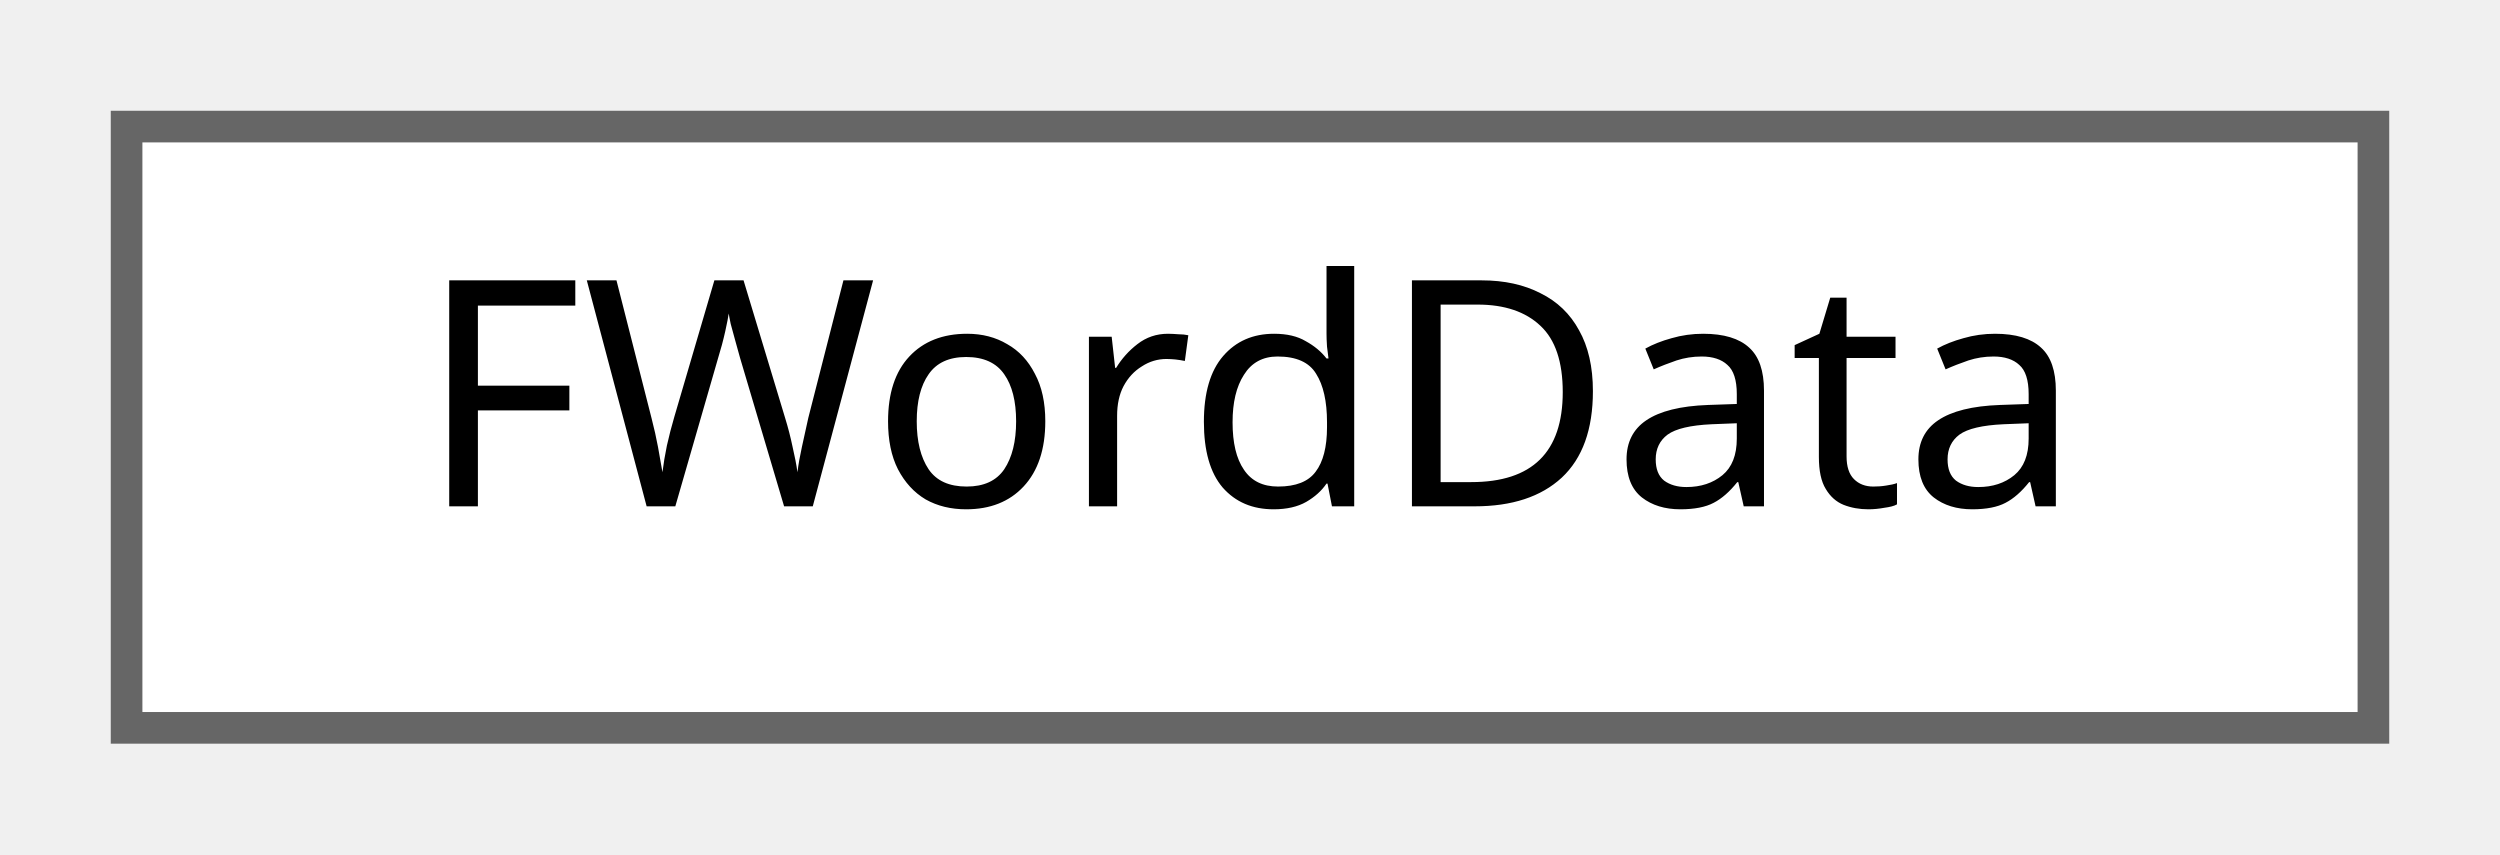
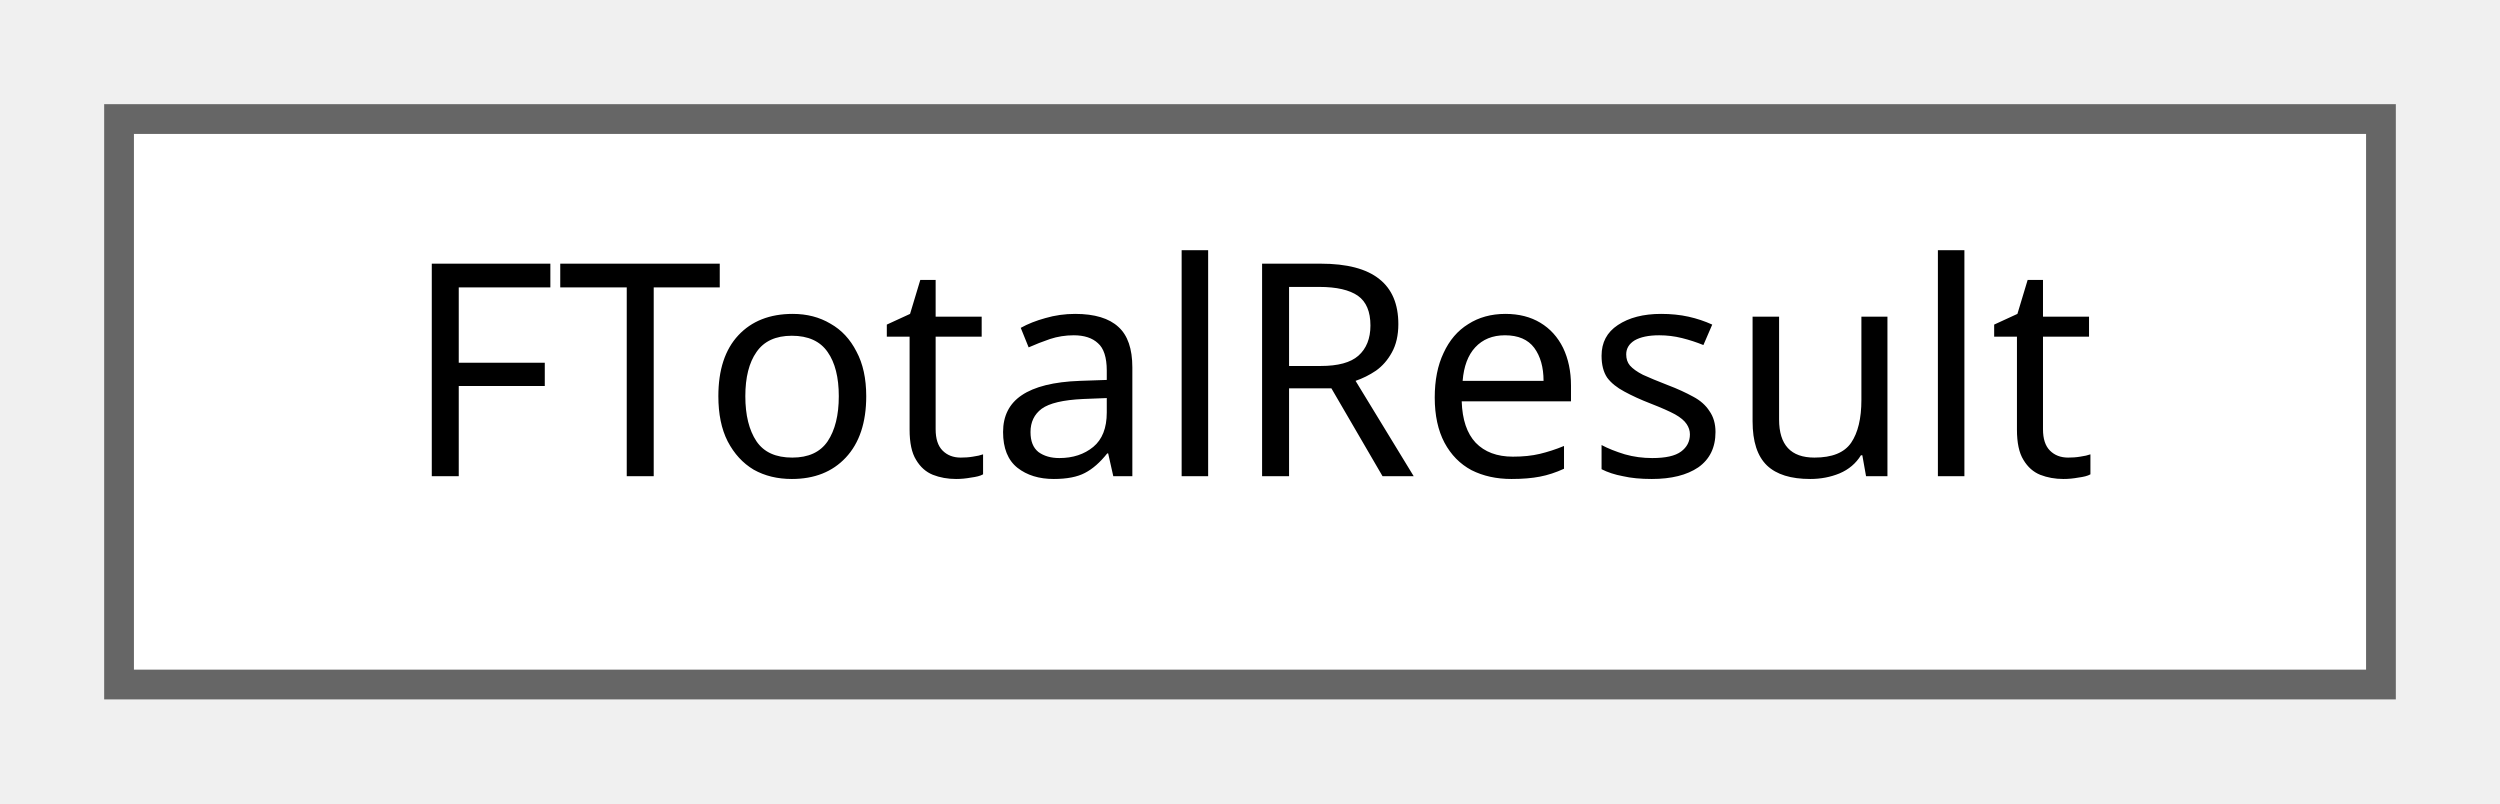
- <svg xmlns="http://www.w3.org/2000/svg" xmlns:xlink="http://www.w3.org/1999/xlink" width="79pt" height="27pt" viewBox="0.00 0.00 79.00 27.00">
+ <svg xmlns="http://www.w3.org/2000/svg" xmlns:xlink="http://www.w3.org/1999/xlink" width="84pt" height="27pt" viewBox="0.00 0.00 84.00 27.00">
  <g id="graph0" class="graph" transform="scale(1 1) rotate(0) translate(4 23)">
    <g id="Node000000" class="node">
      <g id="a_Node000000">
-         <a xlink:href="structFWordData.html" target="_top" xlink:title="단어 데이터 구조체입니다.">
-           <polygon fill="white" stroke="#666666" points="71,-19 0,-19 0,0 71,0 71,-19" />
-           <text text-anchor="middle" x="35.5" y="-7" font-family="Malgun Gothic" font-size="10.00">FWordData</text>
+         <a xlink:href="structFTotalResult.html" target="_top" xlink:title="전체 결과 구조체입니다.">
+           <polygon fill="white" stroke="#666666" points="76,-19 0,-19 0,0 76,0 76,-19" />
+           <text text-anchor="middle" x="38" y="-7" font-family="Malgun Gothic" font-size="10.00">FTotalResult</text>
        </a>
      </g>
    </g>
  </g>
</svg>
